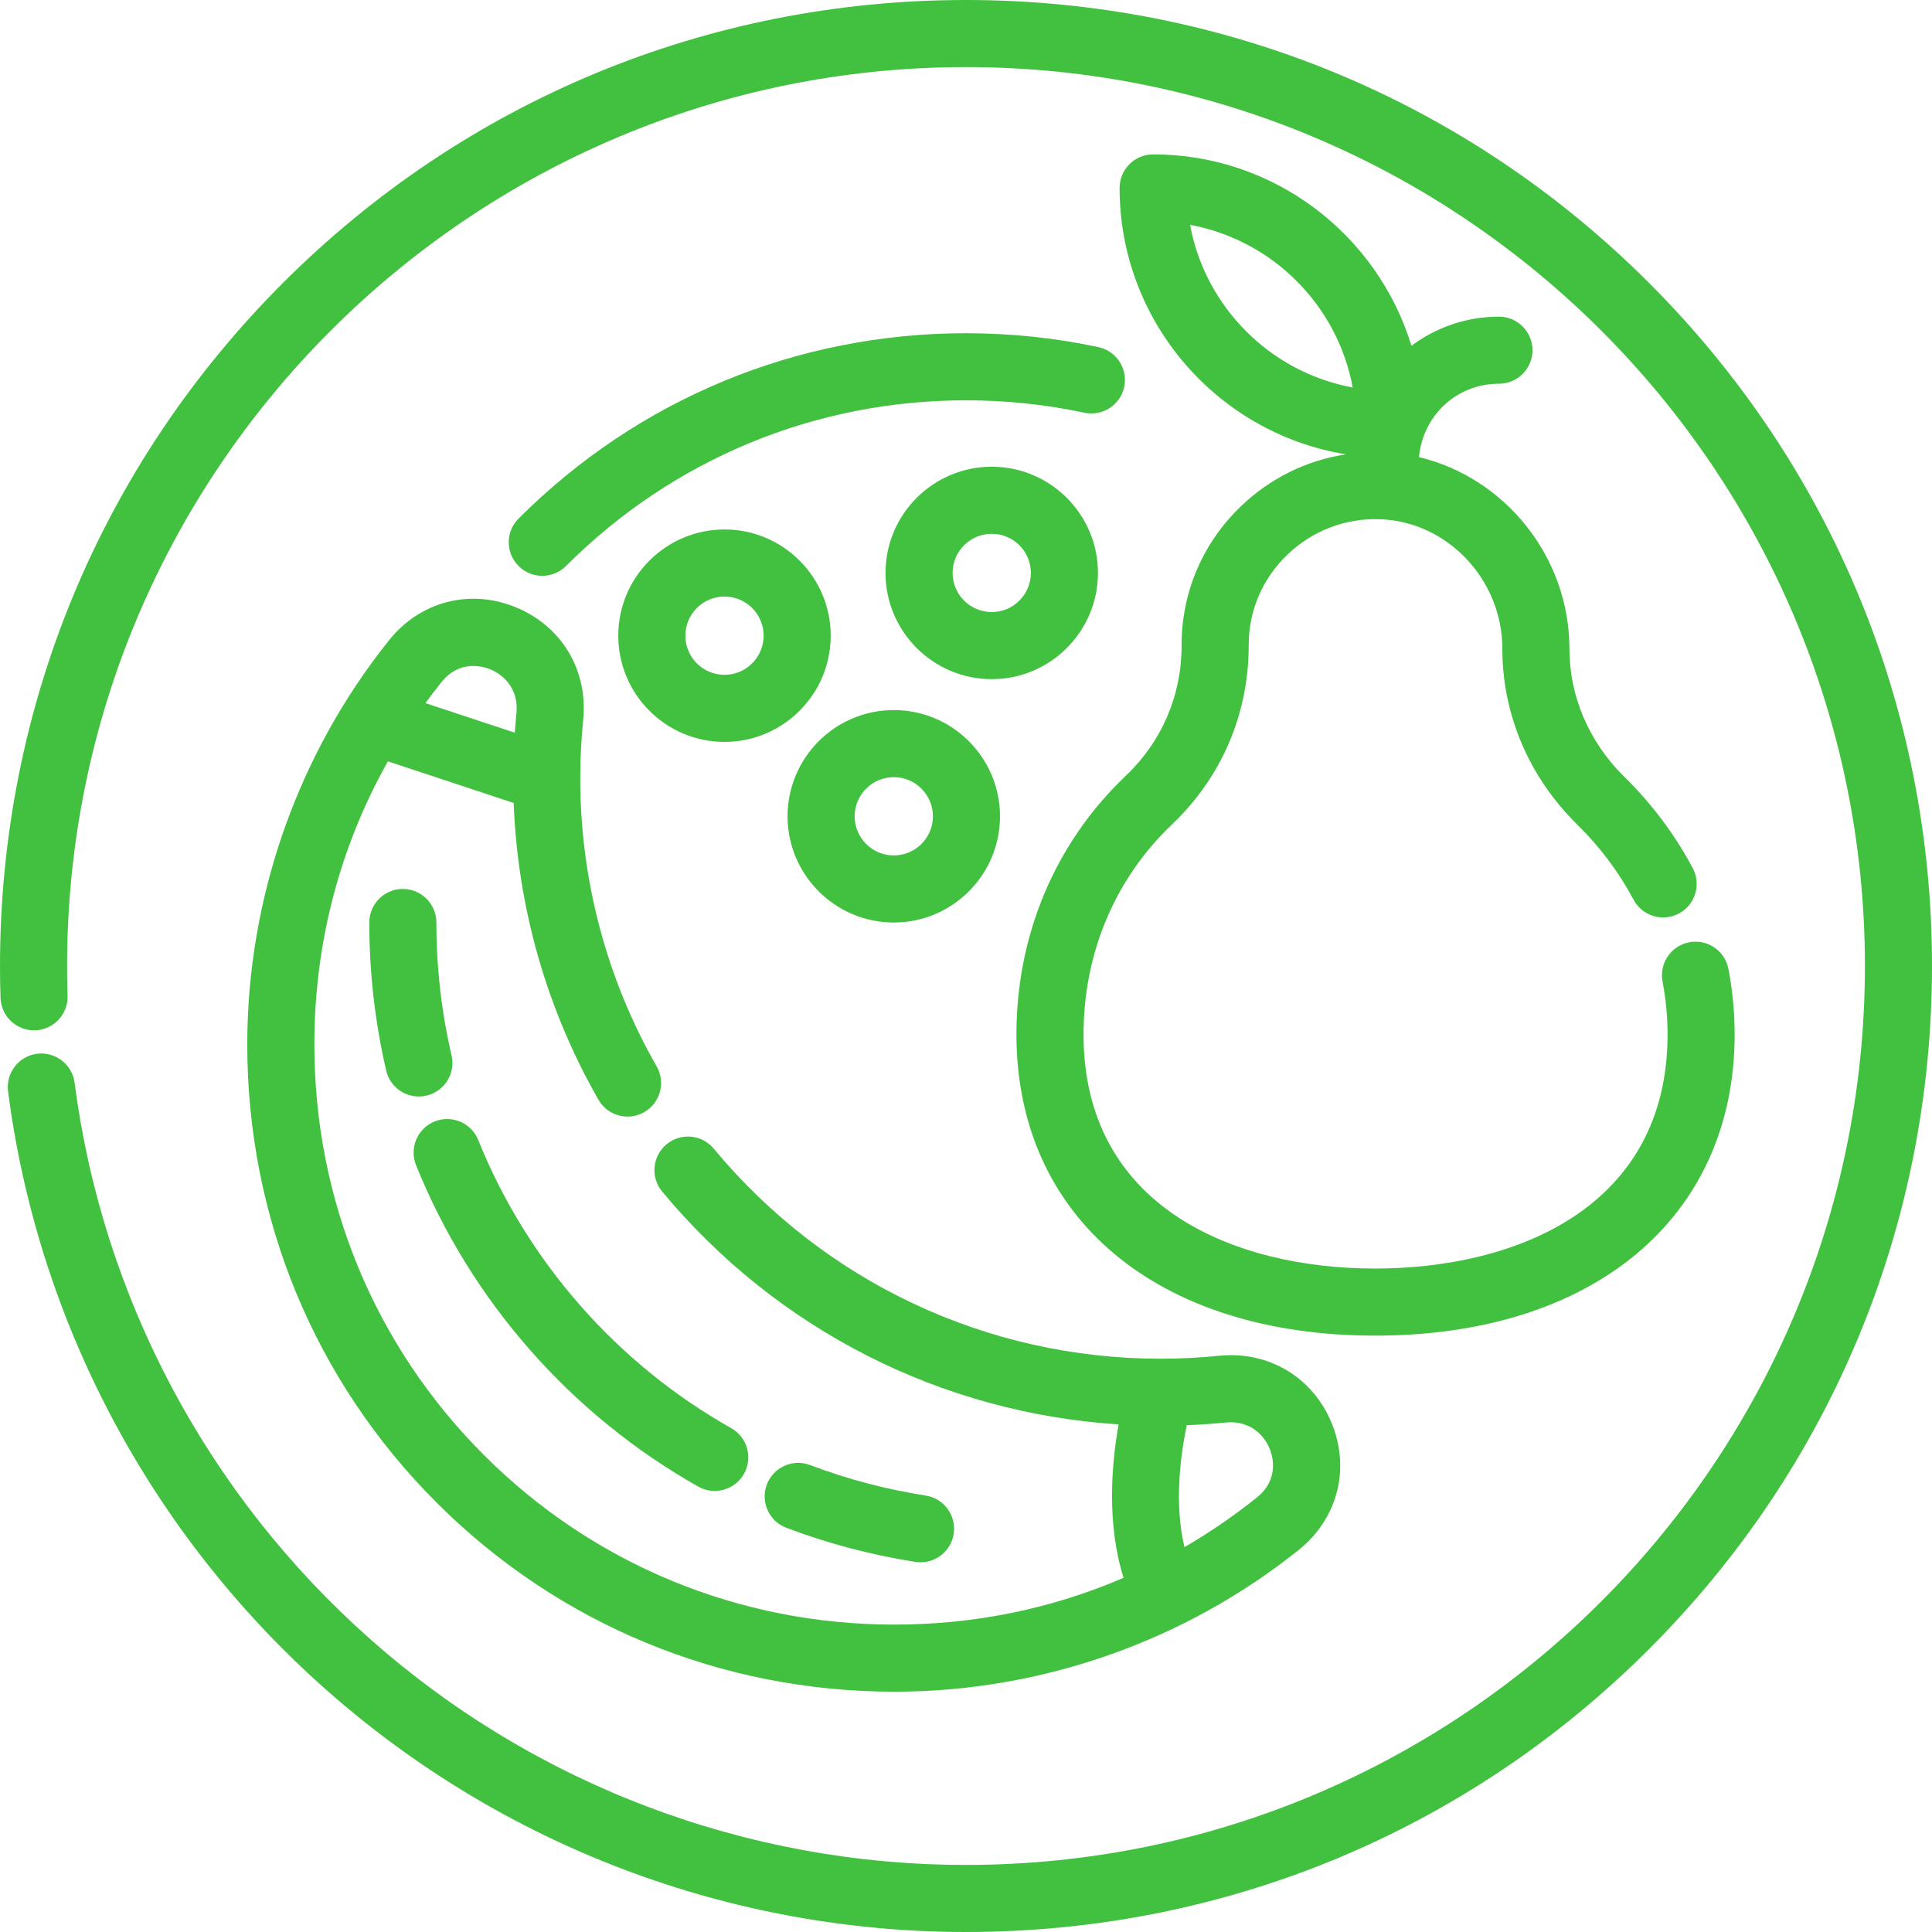
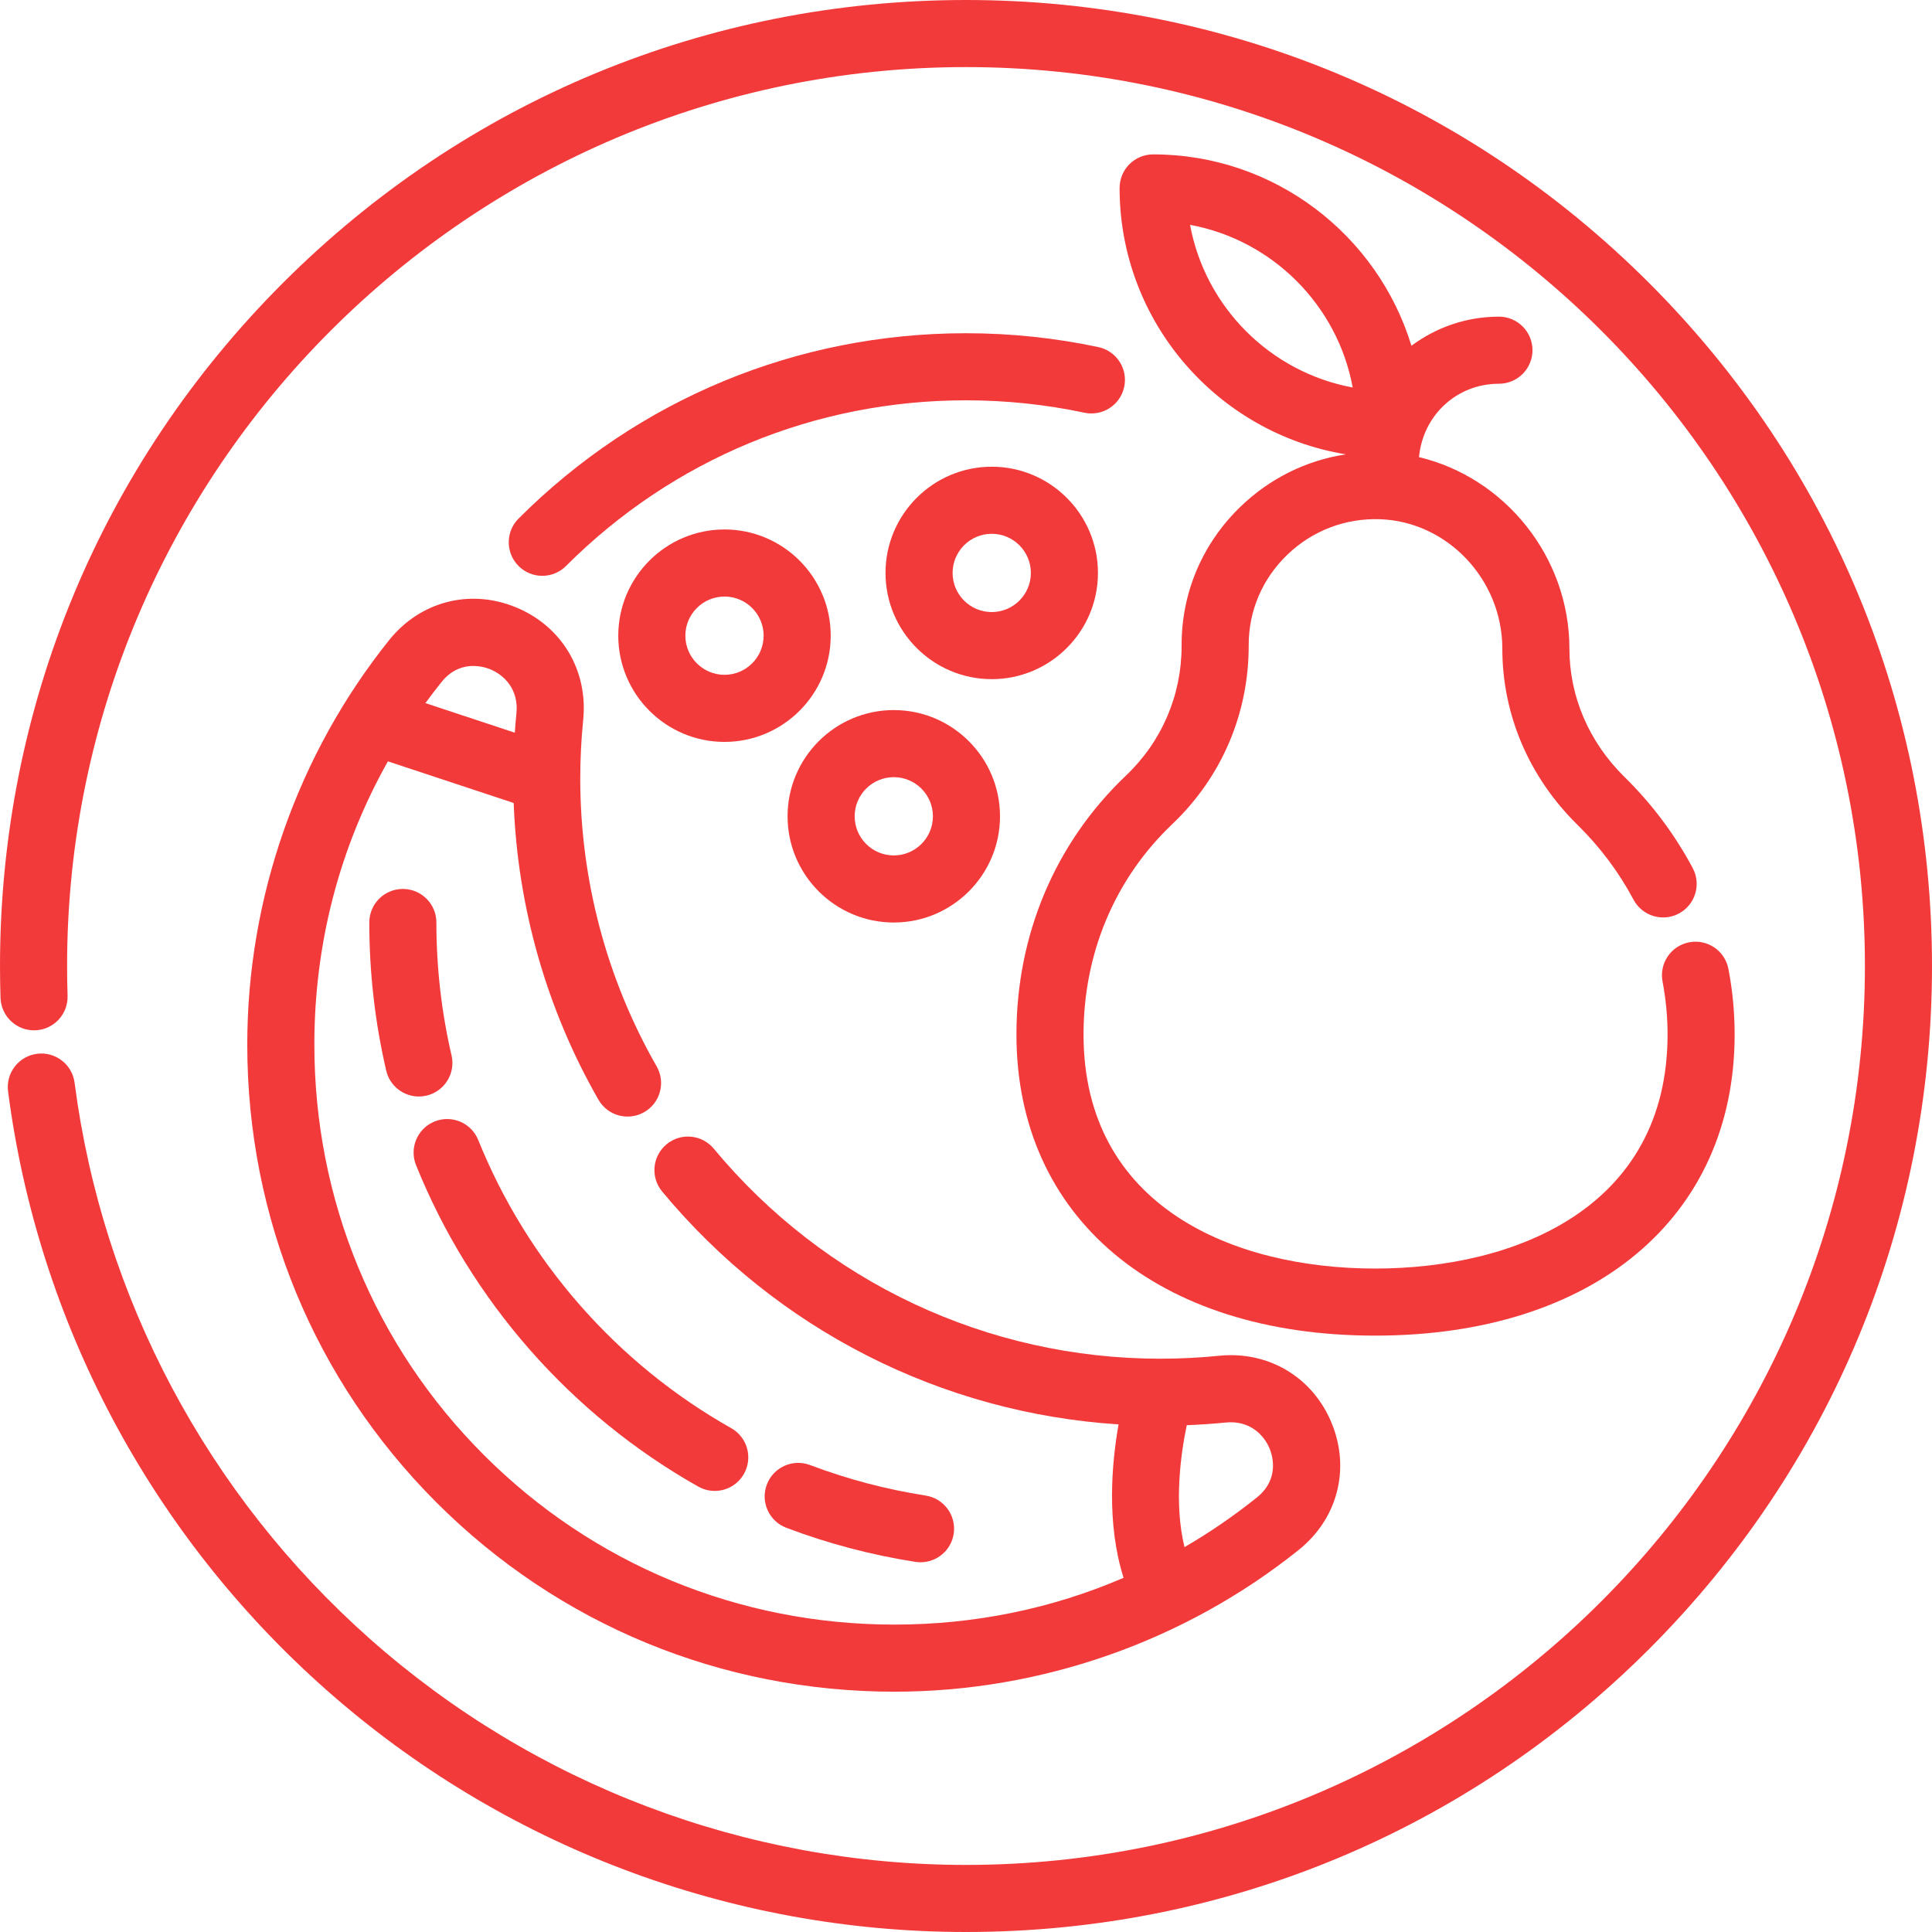
- <svg xmlns="http://www.w3.org/2000/svg" fill="#41c13f" height="800px" width="800px" version="1.1" id="Layer_1" viewBox="0 0 512 512" xml:space="preserve">
+ <svg xmlns="http://www.w3.org/2000/svg" fill="#f33a3a" height="800px" width="800px" version="1.1" id="Layer_1" viewBox="0 0 512 512" xml:space="preserve">
  <g>
    <g>
      <path d="M437.02,74.981C388.668,26.629,324.38,0,256,0S123.333,26.629,74.981,74.981S0.001,187.62,0.001,256.001    c0,2.814,0.046,5.656,0.136,8.448c0.16,4.907,4.286,8.754,9.173,8.597c4.907-0.159,8.755-4.267,8.597-9.173    c-0.084-2.603-0.127-5.251-0.127-7.872C17.779,124.645,124.646,17.779,256,17.779s238.222,106.866,238.222,238.222    S387.356,494.223,256,494.223c-58.229,0-114.282-21.234-157.835-59.787c-43.18-38.225-71.021-90.607-78.397-147.498    c-0.631-4.868-5.089-8.296-9.958-7.673c-4.868,0.632-8.304,5.089-7.673,9.958c7.927,61.151,37.846,117.449,84.244,158.524    C133.186,489.182,193.424,512,255.999,512c68.38,0,132.668-26.629,181.02-74.981c48.352-48.352,74.981-112.64,74.981-181.02    S485.372,123.333,437.02,74.981z" />
    </g>
  </g>
  <g>
    <g>
      <path d="M291.082,91.986c-11.46-2.44-23.263-3.677-35.081-3.677c-44.793,0-86.903,17.443-118.575,49.115    c-3.472,3.472-3.472,9.1,0,12.571c1.735,1.735,4.011,2.604,6.285,2.604s4.55-0.868,6.285-2.604    c28.315-28.314,65.961-43.909,106.005-43.909c10.576,0,21.134,1.106,31.379,3.288c4.799,1.021,9.522-2.042,10.545-6.844    C298.947,97.729,295.883,93.007,291.082,91.986z" />
    </g>
  </g>
  <g>
    <g>
      <path d="M352.932,377.2c-4.985-12.202-16.715-19.234-29.866-17.908c-5.133,0.516-10.367,0.778-15.559,0.778    c-45.857,0-88.993-20.285-118.349-55.657c-3.136-3.779-8.741-4.299-12.517-1.164c-3.779,3.136-4.299,8.74-1.164,12.517    c30.371,36.594,73.973,58.699,120.958,61.713c-1.837,10.346-3.236,26.241,1.325,40.657c-18.952,8.171-39.453,12.4-60.722,12.4    c-41.184,0-79.823-15.958-108.798-44.934c-28.976-28.976-44.933-67.615-44.933-108.798c0-26.744,6.682-52.274,19.49-75.036    l33.333,11.032c1.043,27.641,8.748,54.7,22.464,78.636c2.442,4.26,7.874,5.734,12.132,3.293c4.259-2.442,5.734-7.874,3.293-12.132    c-13.245-23.112-20.246-49.484-20.245-76.262c0-5.19,0.262-10.423,0.778-15.556c1.323-13.16-5.707-24.883-17.908-29.867    c-12.138-4.958-25.299-1.53-33.525,8.738c-24.241,30.256-37.59,68.311-37.59,107.155c0,45.932,17.806,89.035,50.141,121.369    s75.436,50.142,121.369,50.142c38.845,0,76.901-13.349,107.157-37.59C354.46,402.5,357.891,389.342,352.932,377.2z     M116.992,180.766c4.859-6.065,11.122-4.132,12.927-3.396c3.767,1.538,7.568,5.402,6.942,11.631    c-0.172,1.715-0.31,3.442-0.431,5.172l-23.694-7.842C114.11,184.453,115.526,182.596,116.992,180.766z M333.079,396.851    c-6.122,4.905-12.528,9.291-19.175,13.153c-2.84-11.596-0.972-24.788,0.599-32.31c3.463-0.14,6.923-0.369,10.341-0.712    c6.228-0.623,10.092,3.176,11.63,6.942C337.211,385.728,339.144,391.992,333.079,396.851z" />
    </g>
  </g>
  <g>
    <g>
      <path d="M245.32,396.344c-10.462-1.63-20.77-4.351-30.639-8.089c-4.595-1.739-9.724,0.574-11.461,5.165    c-1.739,4.592,0.574,9.723,5.165,11.461c11.017,4.172,22.522,7.21,34.198,9.029c0.465,0.072,0.924,0.107,1.38,0.107    c4.305,0,8.089-3.135,8.772-7.522C253.491,401.644,250.171,397.099,245.32,396.344z" />
    </g>
  </g>
  <g>
    <g>
      <path d="M193.779,378.476c-30.27-17.059-54.077-44.174-67.034-76.35c-1.834-4.554-7.012-6.758-11.567-4.925    c-4.554,1.834-6.759,7.013-4.925,11.567c14.46,35.905,41.024,66.163,74.797,85.195c1.38,0.777,2.878,1.147,4.356,1.147    c3.104,0,6.119-1.63,7.753-4.526C199.571,386.309,198.057,380.886,193.779,378.476z" />
    </g>
  </g>
  <g>
    <g>
      <path d="M119.663,279.682c-2.667-11.46-4.018-23.309-4.018-35.215c0-4.909-3.98-8.889-8.889-8.889    c-4.909,0-8.889,3.98-8.889,8.889c0,13.26,1.508,26.464,4.481,39.243c0.955,4.104,4.609,6.877,8.65,6.877    c0.667,0,1.344-0.075,2.022-0.234C117.801,289.242,120.776,284.464,119.663,279.682z" />
    </g>
  </g>
  <g>
    <g>
      <path d="M458.053,256.776c-0.922-4.822-5.58-7.986-10.401-7.06c-4.822,0.922-7.983,5.58-7.06,10.401    c0.882,4.609,1.329,9.327,1.329,14.021c0,45.742-40.039,62.039-77.509,62.039c-37.352,0-77.264-16.297-77.264-62.039    c0-21.523,8.337-41.301,23.476-55.693c13.086-12.443,20.294-29.243,20.294-47.309v-0.248c0-9.029,3.619-17.492,10.187-23.832    c6.657-6.425,15.414-9.777,24.644-9.456c17.857,0.635,32.384,16.021,32.384,34.299c0,17.497,7.084,34.09,19.946,46.722    c5.955,5.849,10.942,12.51,14.821,19.799c2.305,4.333,7.69,5.978,12.024,3.671c4.333-2.306,5.977-7.69,3.672-12.023    c-4.733-8.892-10.808-17.012-18.06-24.132c-9.431-9.263-14.625-21.351-14.625-34.038c0-24.378-17.166-45.366-39.864-50.753    c1.045-11.068,9.974-19.451,21.187-19.451c4.91,0,8.889-3.98,8.889-8.889c0-4.909-3.979-8.889-8.889-8.889    c-8.676,0-16.698,2.872-23.189,7.716c-8.944-29.323-36.241-50.718-68.451-50.718c-4.91,0-8.889,3.98-8.889,8.889    c0,35.508,26.002,65.044,59.961,70.601c-10.435,1.591-20.121,6.342-27.909,13.859c-10.072,9.72-15.619,22.727-15.619,36.624v0.248    c0,13.146-5.244,25.371-14.766,34.424c-18.703,17.782-29.004,42.137-29.004,68.578c0,48.488,37.307,79.818,95.042,79.818    c57.885,0,95.288-31.331,95.288-79.818C459.699,268.325,459.146,262.483,458.053,256.776z M315.377,59.583    c21.826,4.026,39.077,21.278,43.104,43.105C336.655,98.662,319.403,81.411,315.377,59.583z" />
    </g>
  </g>
  <g>
    <g>
      <path d="M191.999,140.314c-15.522,0-28.15,12.628-28.15,28.15c0,15.522,12.628,28.149,28.15,28.149s28.15-12.628,28.15-28.149    C220.149,152.941,207.521,140.314,191.999,140.314z M191.999,178.834c-5.719,0-10.371-4.652-10.371-10.371    c0-5.719,4.652-10.371,10.371-10.371s10.371,4.652,10.371,10.371C202.37,174.182,197.718,178.834,191.999,178.834z" />
    </g>
  </g>
  <g>
    <g>
      <path d="M236.863,188.177c-15.522,0-28.15,12.628-28.15,28.15c0,15.522,12.628,28.149,28.15,28.149    c15.522,0,28.149-12.628,28.149-28.149C265.013,200.805,252.385,188.177,236.863,188.177z M236.863,226.698    c-5.719,0-10.371-4.652-10.371-10.371c0-5.719,4.652-10.371,10.371-10.371c5.719,0,10.371,4.652,10.371,10.371    C247.234,222.046,242.582,226.698,236.863,226.698z" />
    </g>
  </g>
  <g>
    <g>
      <path d="M262.82,123.684c-15.522,0-28.15,12.629-28.15,28.149s12.628,28.15,28.15,28.15s28.15-12.629,28.15-28.15    C290.969,136.311,278.342,123.684,262.82,123.684z M262.82,162.204c-5.719,0-10.371-4.652-10.371-10.371    c0-5.719,4.652-10.371,10.371-10.371s10.371,4.653,10.371,10.371C273.191,157.551,268.539,162.204,262.82,162.204z" />
    </g>
  </g>
</svg>
